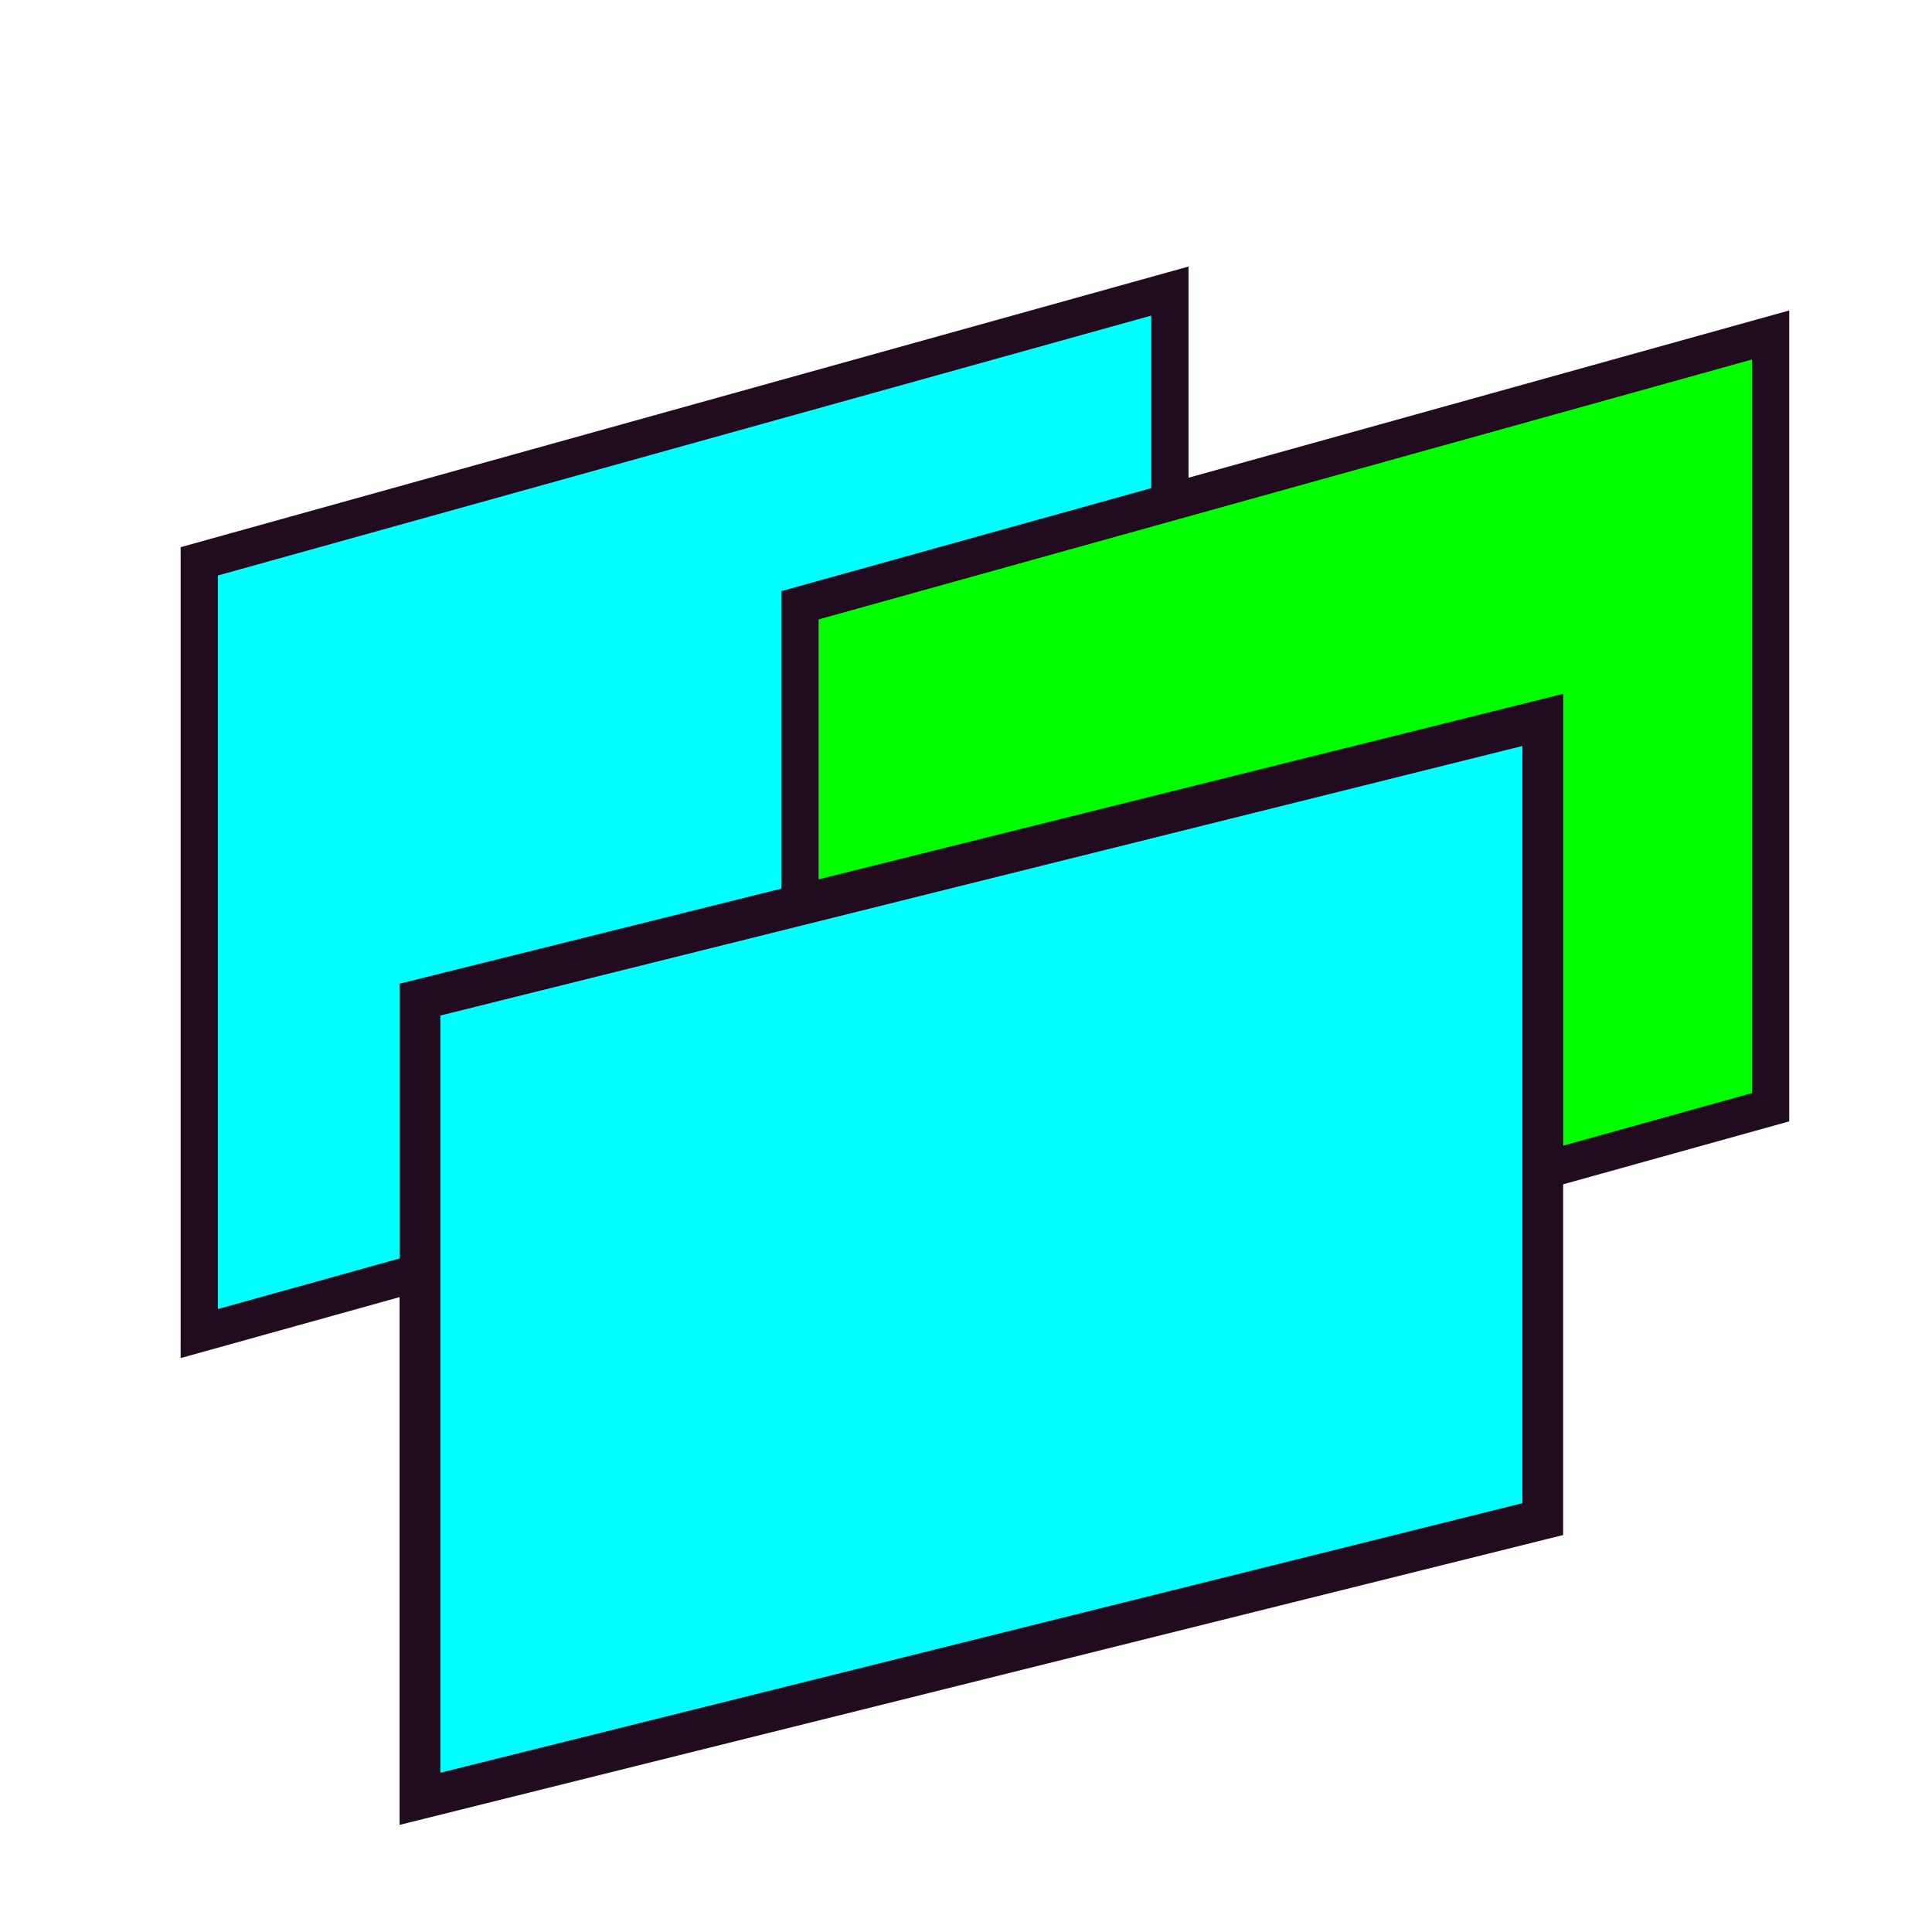
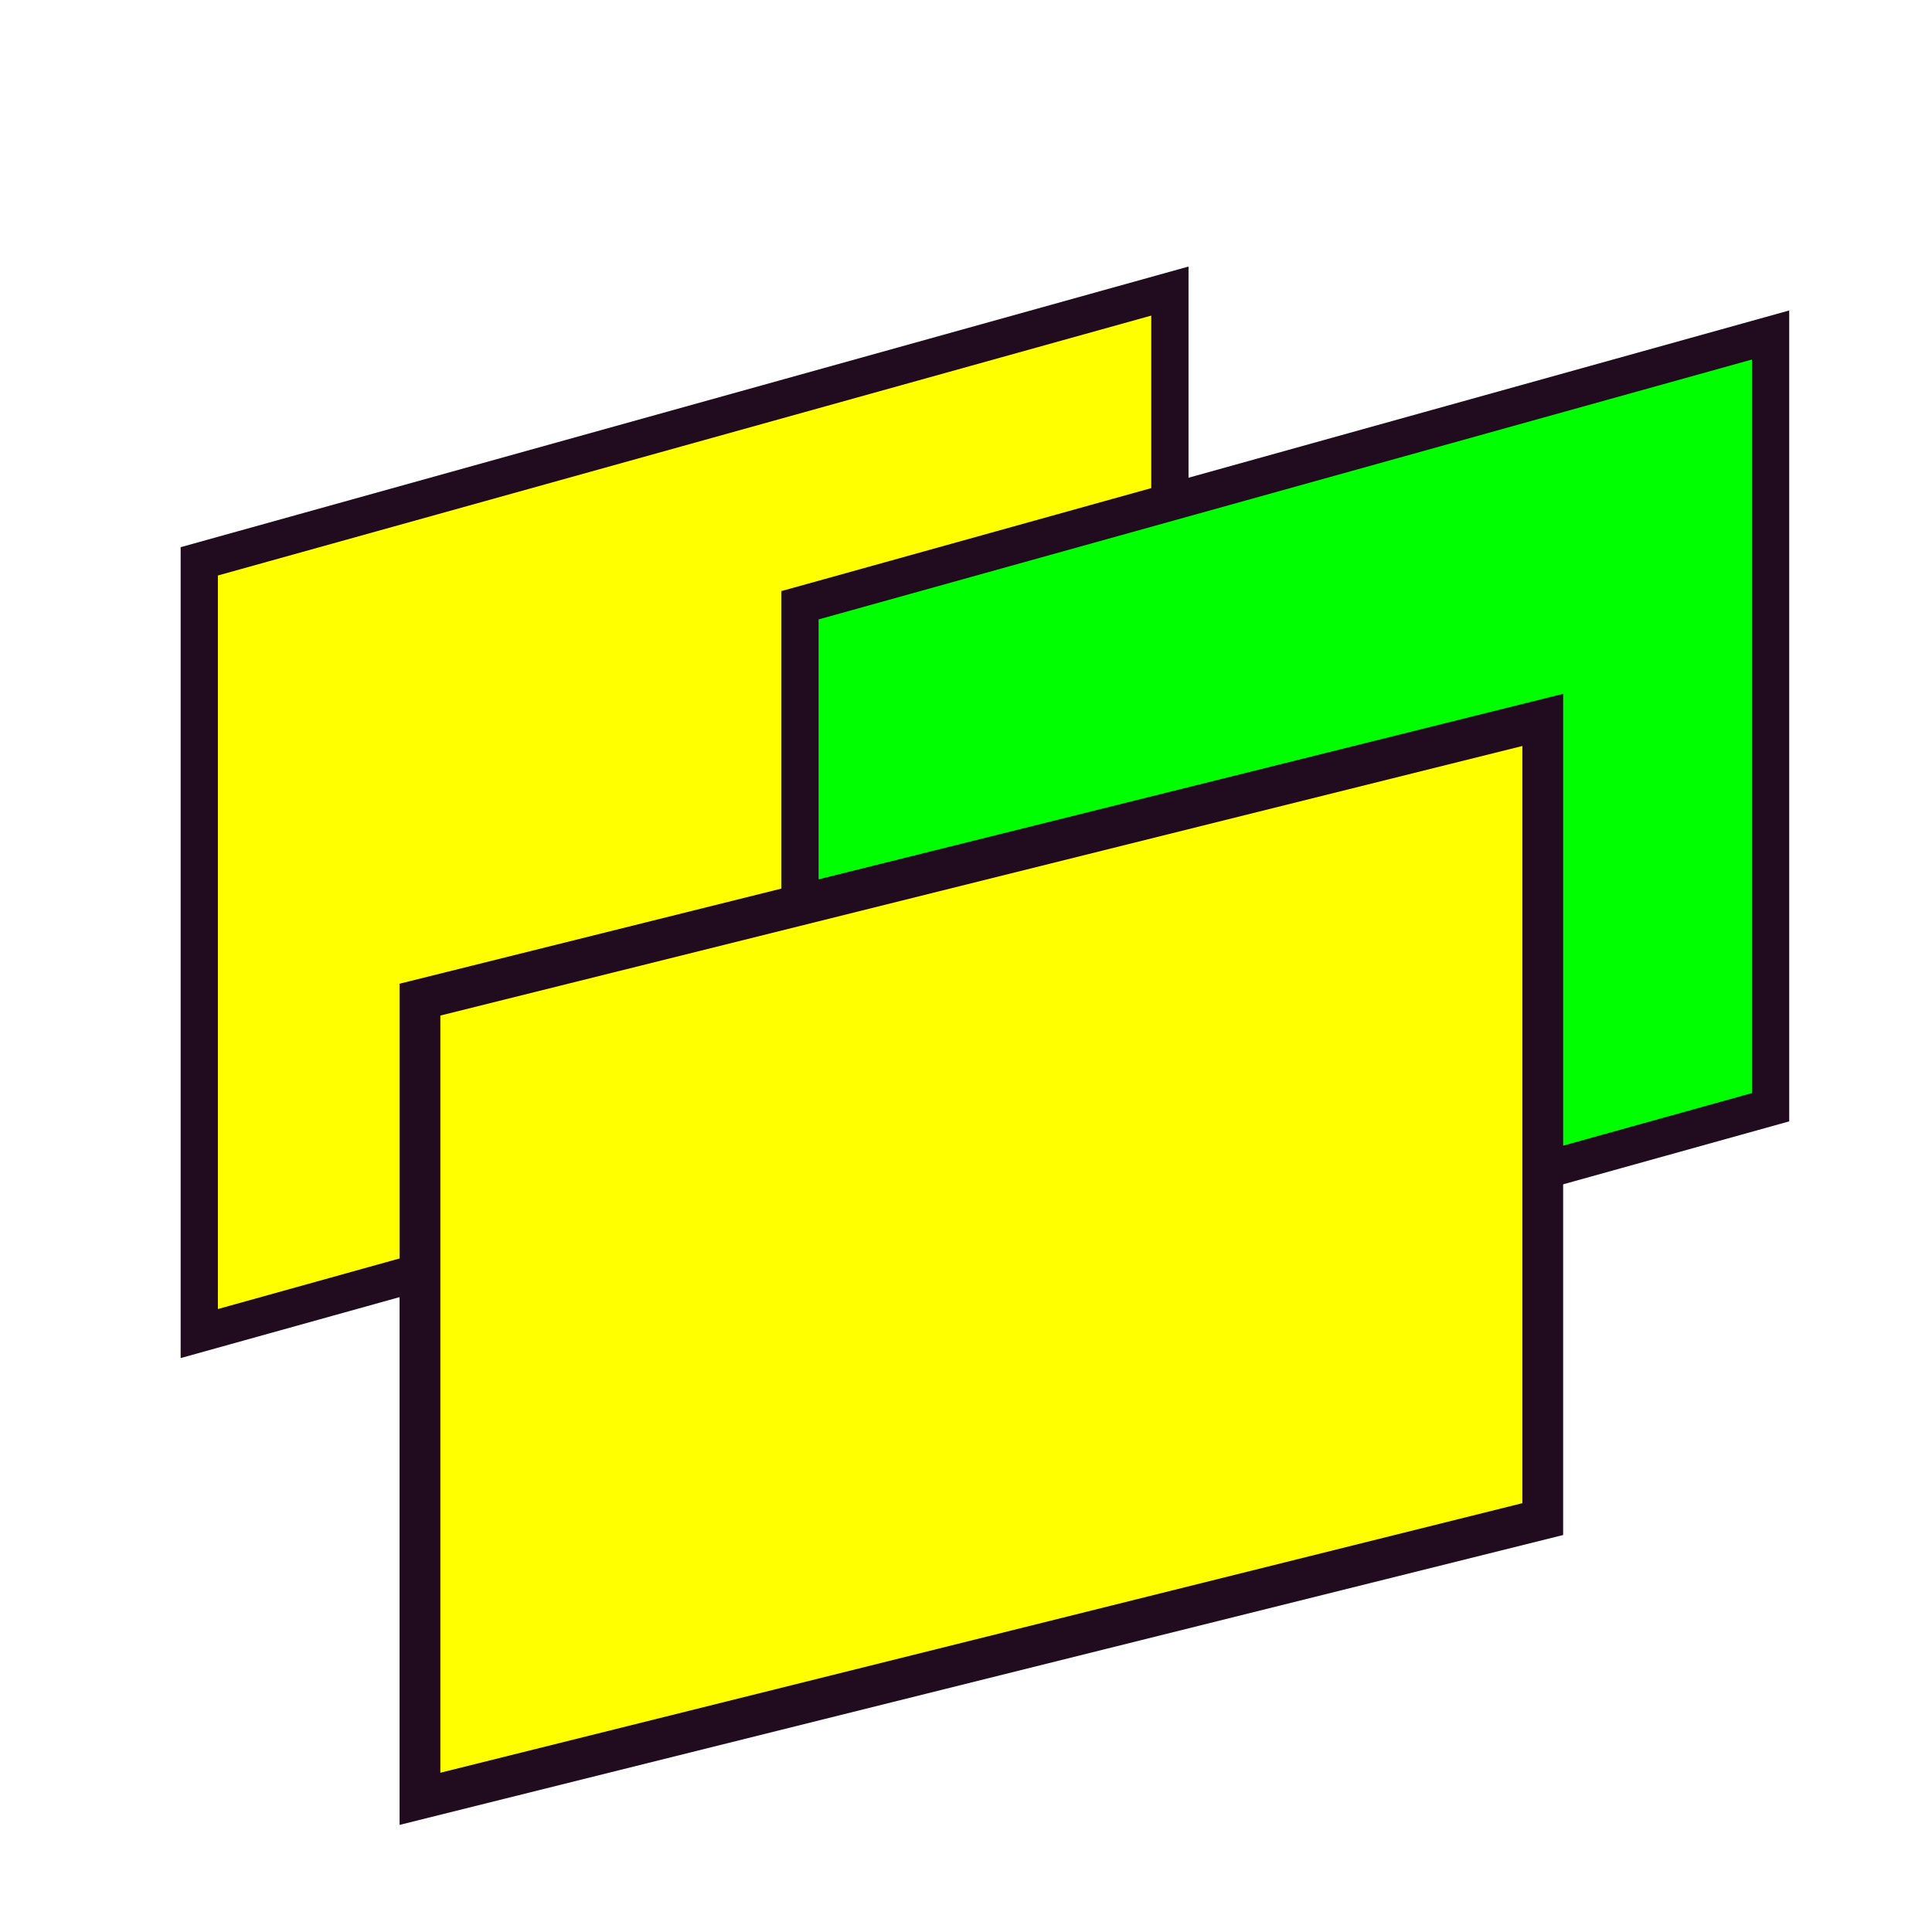
<svg xmlns="http://www.w3.org/2000/svg" xmlns:xlink="http://www.w3.org/1999/xlink" width="64px" height="64px" id="svg3364" version="1.1">
  <defs id="defs3366">
    <linearGradient id="linearGradient3864">
      <stop id="stop3866" offset="0" style="stop-color:#71b2f8;stop-opacity:1;" />
      <stop id="stop3868" offset="1" style="stop-color:#002795;stop-opacity:1;" />
    </linearGradient>
    <radialGradient xlink:href="#linearGradient3864" id="radialGradient2571" gradientUnits="userSpaceOnUse" cx="342.583" cy="27.257" fx="342.583" fy="27.257" r="19.571" gradientTransform="matrix(1.625841,0.5434973,-8.8819886e-2,0.2656996,-215.0241,-170.9019)" />
    <radialGradient xlink:href="#linearGradient3593" id="radialGradient3352" gradientUnits="userSpaceOnUse" cx="345.284" cy="15.561" fx="345.284" fy="15.561" r="19.571" gradientTransform="translate(-0.1767767,-2.65165)" />
    <linearGradient id="linearGradient3593">
      <stop style="stop-color:#c8e0f9;stop-opacity:1;" offset="0" id="stop3595" />
      <stop style="stop-color:#637dca;stop-opacity:1;" offset="1" id="stop3597" />
    </linearGradient>
    <radialGradient xlink:href="#linearGradient3593" id="radialGradient3354" gradientUnits="userSpaceOnUse" cx="330.638" cy="39.963" fx="330.638" fy="39.963" r="19.571" gradientTransform="translate(-0.1767767,-2.65165)" />
    <radialGradient xlink:href="#linearGradient3864" id="radialGradient3369" gradientUnits="userSpaceOnUse" gradientTransform="matrix(1.625841,0.5434973,-8.8819886e-2,0.2656996,-461.8107,-173.0627)" cx="342.583" cy="27.257" fx="342.583" fy="27.257" r="19.571" />
    <linearGradient id="linearGradient3864-4">
      <stop id="stop3866-5" offset="0" style="stop-color:#71b2f8;stop-opacity:1;" />
      <stop id="stop3868-2" offset="1" style="stop-color:#002795;stop-opacity:1;" />
    </linearGradient>
    <radialGradient r="19.571" fy="113.234" fx="320.44" cy="113.234" cx="320.44" gradientTransform="matrix(0.9829174,1.324085,-1.233005,0.8105158,-138.7562,-494.5285)" gradientUnits="userSpaceOnUse" id="radialGradient3036" xlink:href="#linearGradient3864-4" />
    <radialGradient xlink:href="#linearGradient3864-6" id="radialGradient3007-9" gradientUnits="userSpaceOnUse" gradientTransform="matrix(0.9829174,1.324085,-1.233005,0.8105158,-189.4098,-484.517)" cx="320.44" cy="113.234" fx="320.44" fy="113.234" r="19.571" />
    <linearGradient id="linearGradient3864-6">
      <stop id="stop3866-0" offset="0" style="stop-color:#71b2f8;stop-opacity:1;" />
      <stop id="stop3868-9" offset="1" style="stop-color:#002795;stop-opacity:1;" />
    </linearGradient>
    <radialGradient xlink:href="#linearGradient3864-1" id="radialGradient3960" gradientUnits="userSpaceOnUse" gradientTransform="matrix(2.299367,-0.01575726,0.0084161,0.9850979,-94.35421,-10.99839)" cx="48.288" cy="46.746" fx="48.288" fy="46.746" r="19.571" />
    <linearGradient id="linearGradient3864-1">
      <stop id="stop3866-9" offset="0" style="stop-color:#71b2f8;stop-opacity:1;" />
      <stop id="stop3868-0" offset="1" style="stop-color:#002795;stop-opacity:1;" />
    </linearGradient>
    <linearGradient id="linearGradient3864-1-9">
      <stop id="stop3866-9-6" offset="0" style="stop-color:#71b2f8;stop-opacity:1;" />
      <stop id="stop3868-0-6" offset="1" style="stop-color:#002795;stop-opacity:1;" />
    </linearGradient>
    <radialGradient r="19.571" fy="46.746" fx="48.288" cy="46.746" cx="48.288" gradientTransform="matrix(0.01575726,2.299367,-0.9850979,0.0084161,52.18261,-97.49377)" gradientUnits="userSpaceOnUse" id="radialGradient4024" xlink:href="#linearGradient3864-1-9" />
    <radialGradient xlink:href="#linearGradient3593-5" id="radialGradient3966" gradientUnits="userSpaceOnUse" gradientTransform="matrix(0.9327663,0,0,0.9327663,-298.1565,8.191338)" cx="330.638" cy="39.963" fx="330.638" fy="39.963" r="19.571" />
    <linearGradient id="linearGradient3593-5">
      <stop style="stop-color:#c8e0f9;stop-opacity:1;" offset="0" id="stop3595-2" />
      <stop style="stop-color:#637dca;stop-opacity:1;" offset="1" id="stop3597-5" />
    </linearGradient>
    <radialGradient r="19.571" fy="6.056" fx="374.425" cy="6.056" cx="374.425" gradientTransform="matrix(1.07533,0.8421157,-1.690398,0.5207994,-381.4148,-295.6816)" gradientUnits="userSpaceOnUse" id="radialGradient4061-4" xlink:href="#linearGradient3593-5-4" />
    <linearGradient id="linearGradient3593-5-4">
      <stop style="stop-color:#c8e0f9;stop-opacity:1;" offset="0" id="stop3595-2-8" />
      <stop style="stop-color:#637dca;stop-opacity:1;" offset="1" id="stop3597-5-4" />
    </linearGradient>
    <radialGradient r="19.571" fy="39.963" fx="330.638" cy="39.963" cx="330.638" gradientTransform="matrix(0.9327663,0,0,0.9327663,-302.0067,-27.94295)" gradientUnits="userSpaceOnUse" id="radialGradient4099" xlink:href="#linearGradient3593-5-4" />
    <linearGradient id="linearGradient3864-1-9-2">
      <stop id="stop3866-9-6-6" offset="0" style="stop-color:#71b2f8;stop-opacity:1;" />
      <stop id="stop3868-0-6-8" offset="1" style="stop-color:#002795;stop-opacity:1;" />
    </linearGradient>
    <radialGradient r="19.571" fy="6.056" fx="374.425" cy="6.056" cx="374.425" gradientTransform="matrix(0.5201313,0.8007767,-0.8176361,0.4952337,-185.5901,-276.9925)" gradientUnits="userSpaceOnUse" id="radialGradient4061-4-8" xlink:href="#linearGradient3593-5-4-9" />
    <linearGradient id="linearGradient3593-5-4-9">
      <stop style="stop-color:#c8e0f9;stop-opacity:1;" offset="0" id="stop3595-2-8-8" />
      <stop style="stop-color:#637dca;stop-opacity:1;" offset="1" id="stop3597-5-4-8" />
    </linearGradient>
  </defs>
  <g id="layer1">
    <g id="g3922">
-       <path style="fill:#00ffff;stroke:#210b1e;stroke-width:1.234;stroke-linecap:butt;stroke-linejoin:miter;stroke-opacity:1" d="M 6.601,18.595 38.754,9.642 l 0,25.581 -32.153,8.953 z" id="path3851" />
+       <path style="fill:#ffff00;stroke:#210b1e;stroke-width:1.234;stroke-linecap:butt;stroke-linejoin:miter;stroke-opacity:1" d="M 6.601,18.595 38.754,9.642 l 0,25.581 -32.153,8.953 z" id="path3851" />
      <path style="fill:#00ff00;stroke:#210b1e;stroke-width:1.234;stroke-linecap:butt;stroke-linejoin:miter;stroke-opacity:1" d="m 26.5,20.05 32.153,-8.953 0,25.581 -32.153,8.953 z" id="path3851-3" />
-       <path style="fill:#00ffff;stroke:#210b1e;stroke-width:1.35;stroke-linecap:butt;stroke-linejoin:miter;stroke-opacity:1" d="m 13.912,33.114 37.194,-9.266 0,26.474 -37.194,9.266 z" id="path3851-6" />
+       <path style="fill:#ffff00;stroke:#210b1e;stroke-width:1.35;stroke-linecap:butt;stroke-linejoin:miter;stroke-opacity:1" d="m 13.912,33.114 37.194,-9.266 0,26.474 -37.194,9.266 z" id="path3851-6" />
    </g>
  </g>
</svg>
